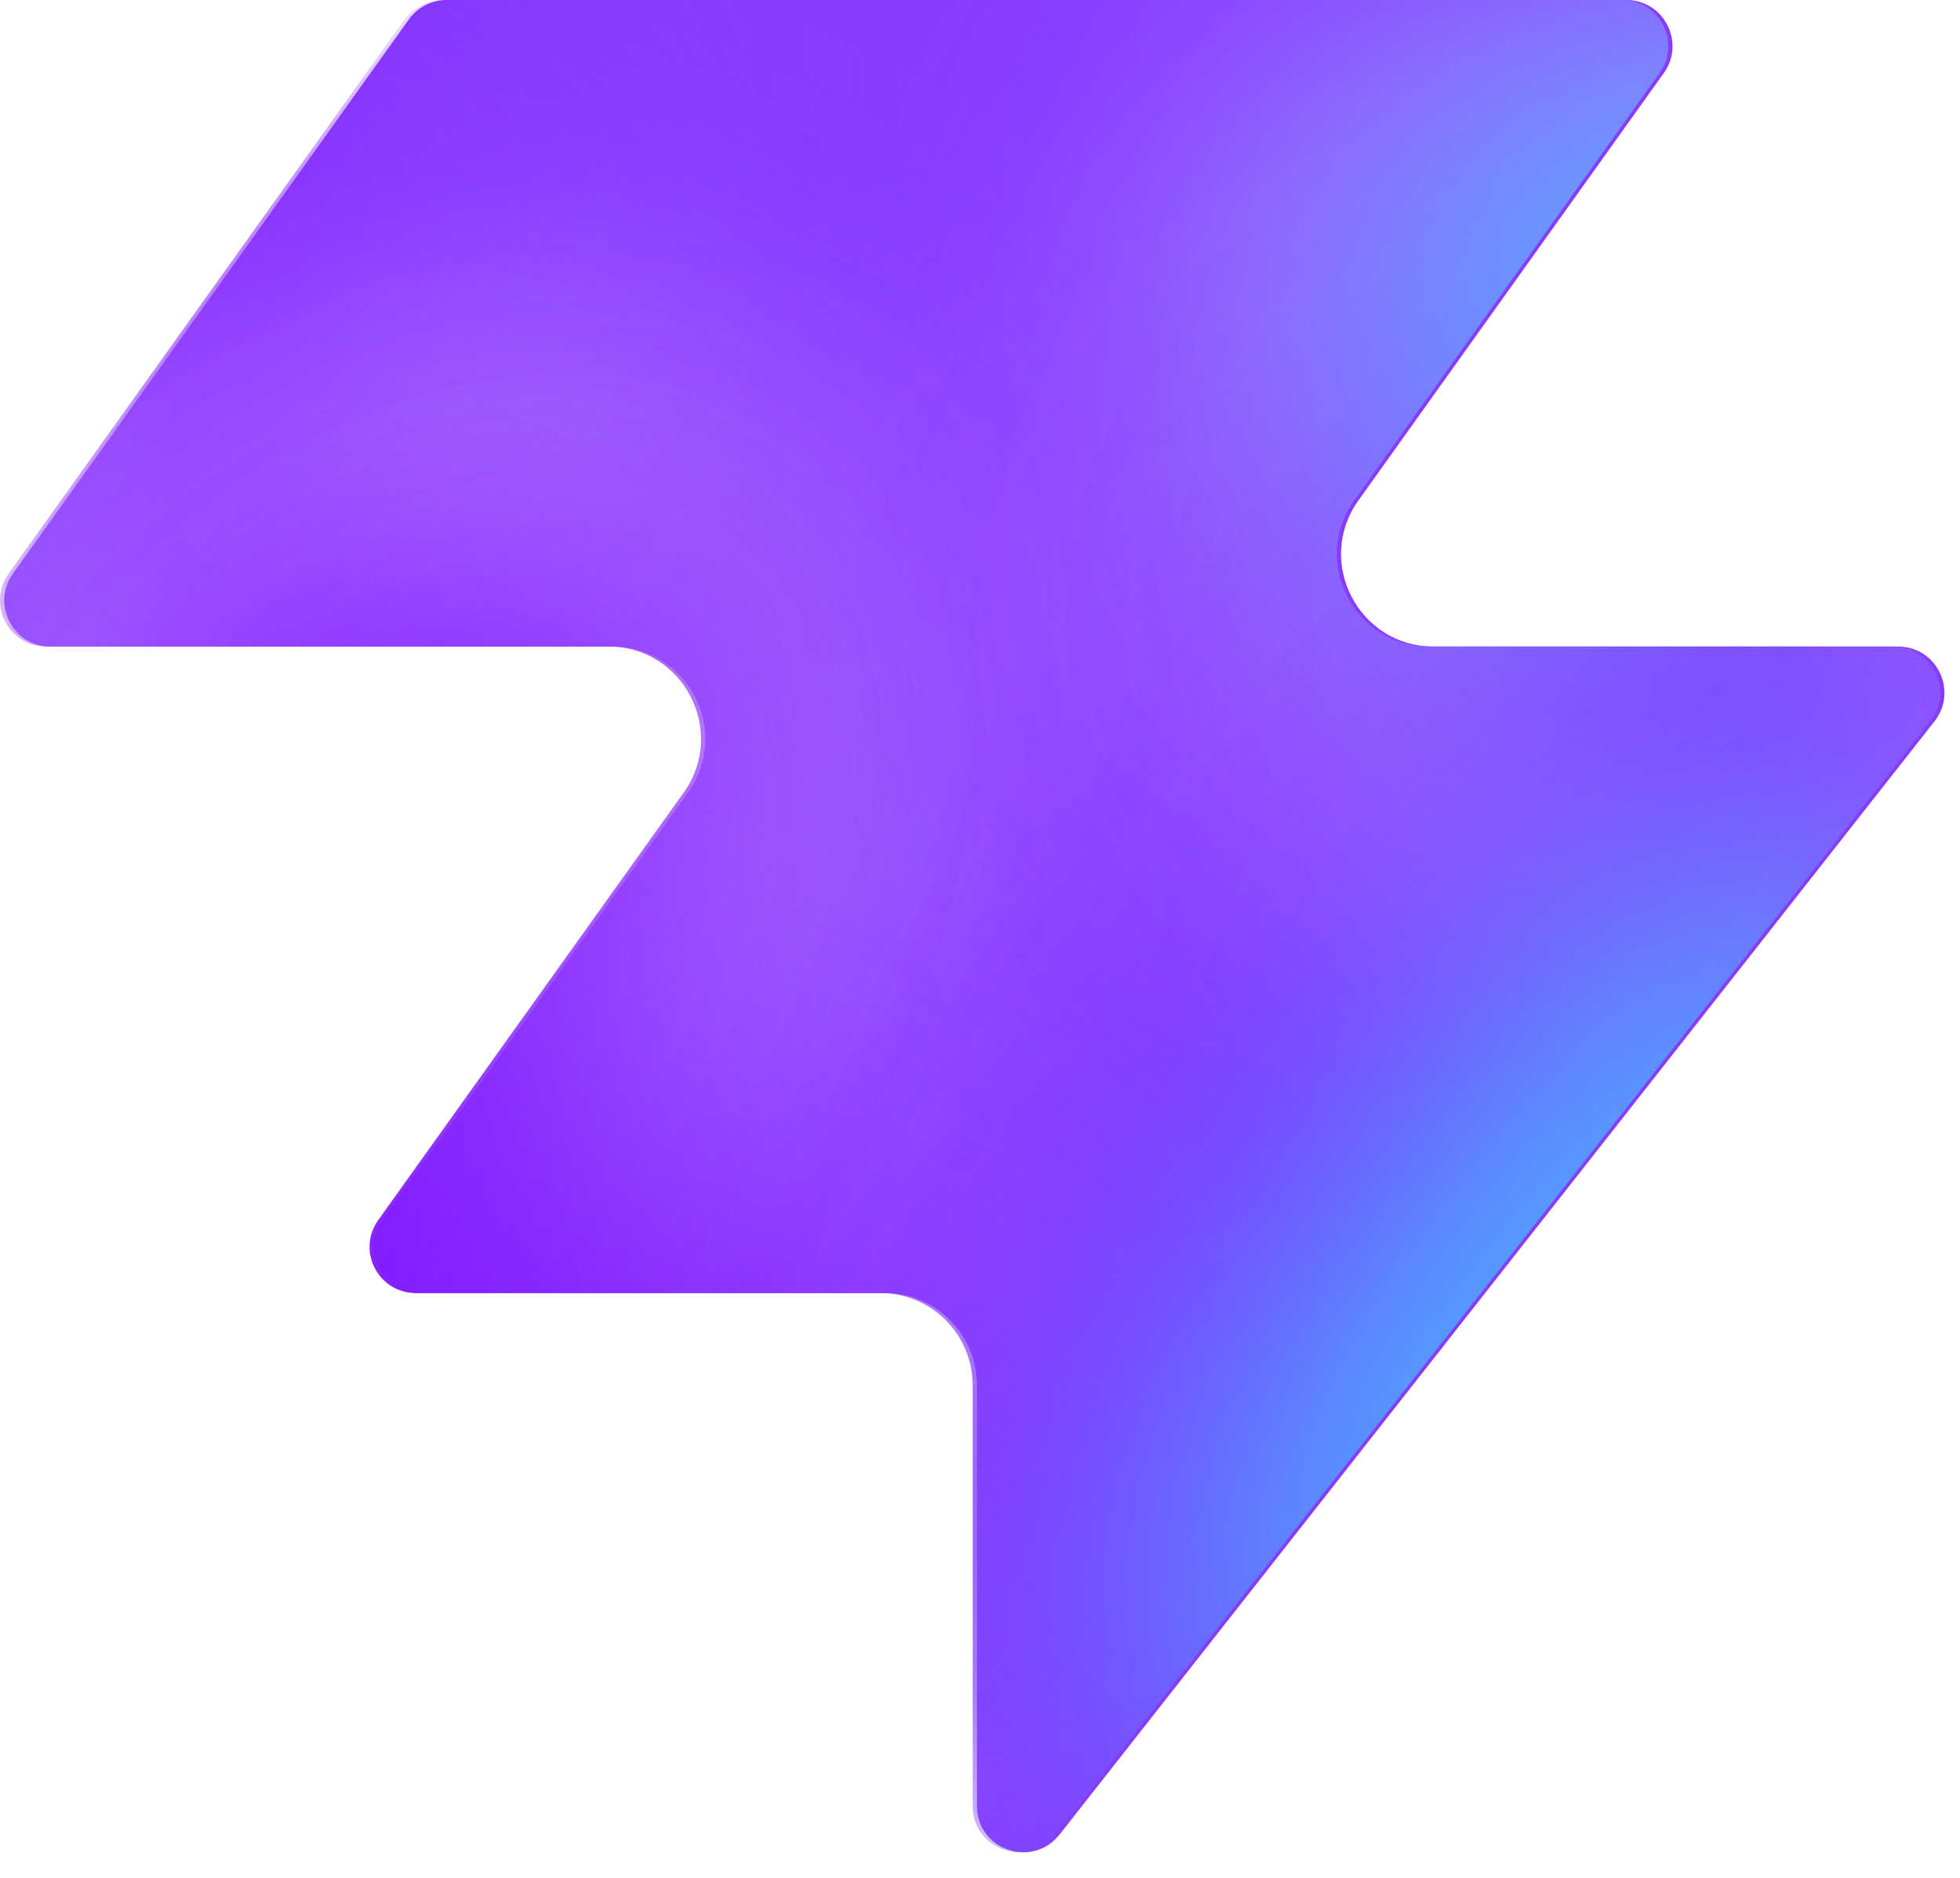
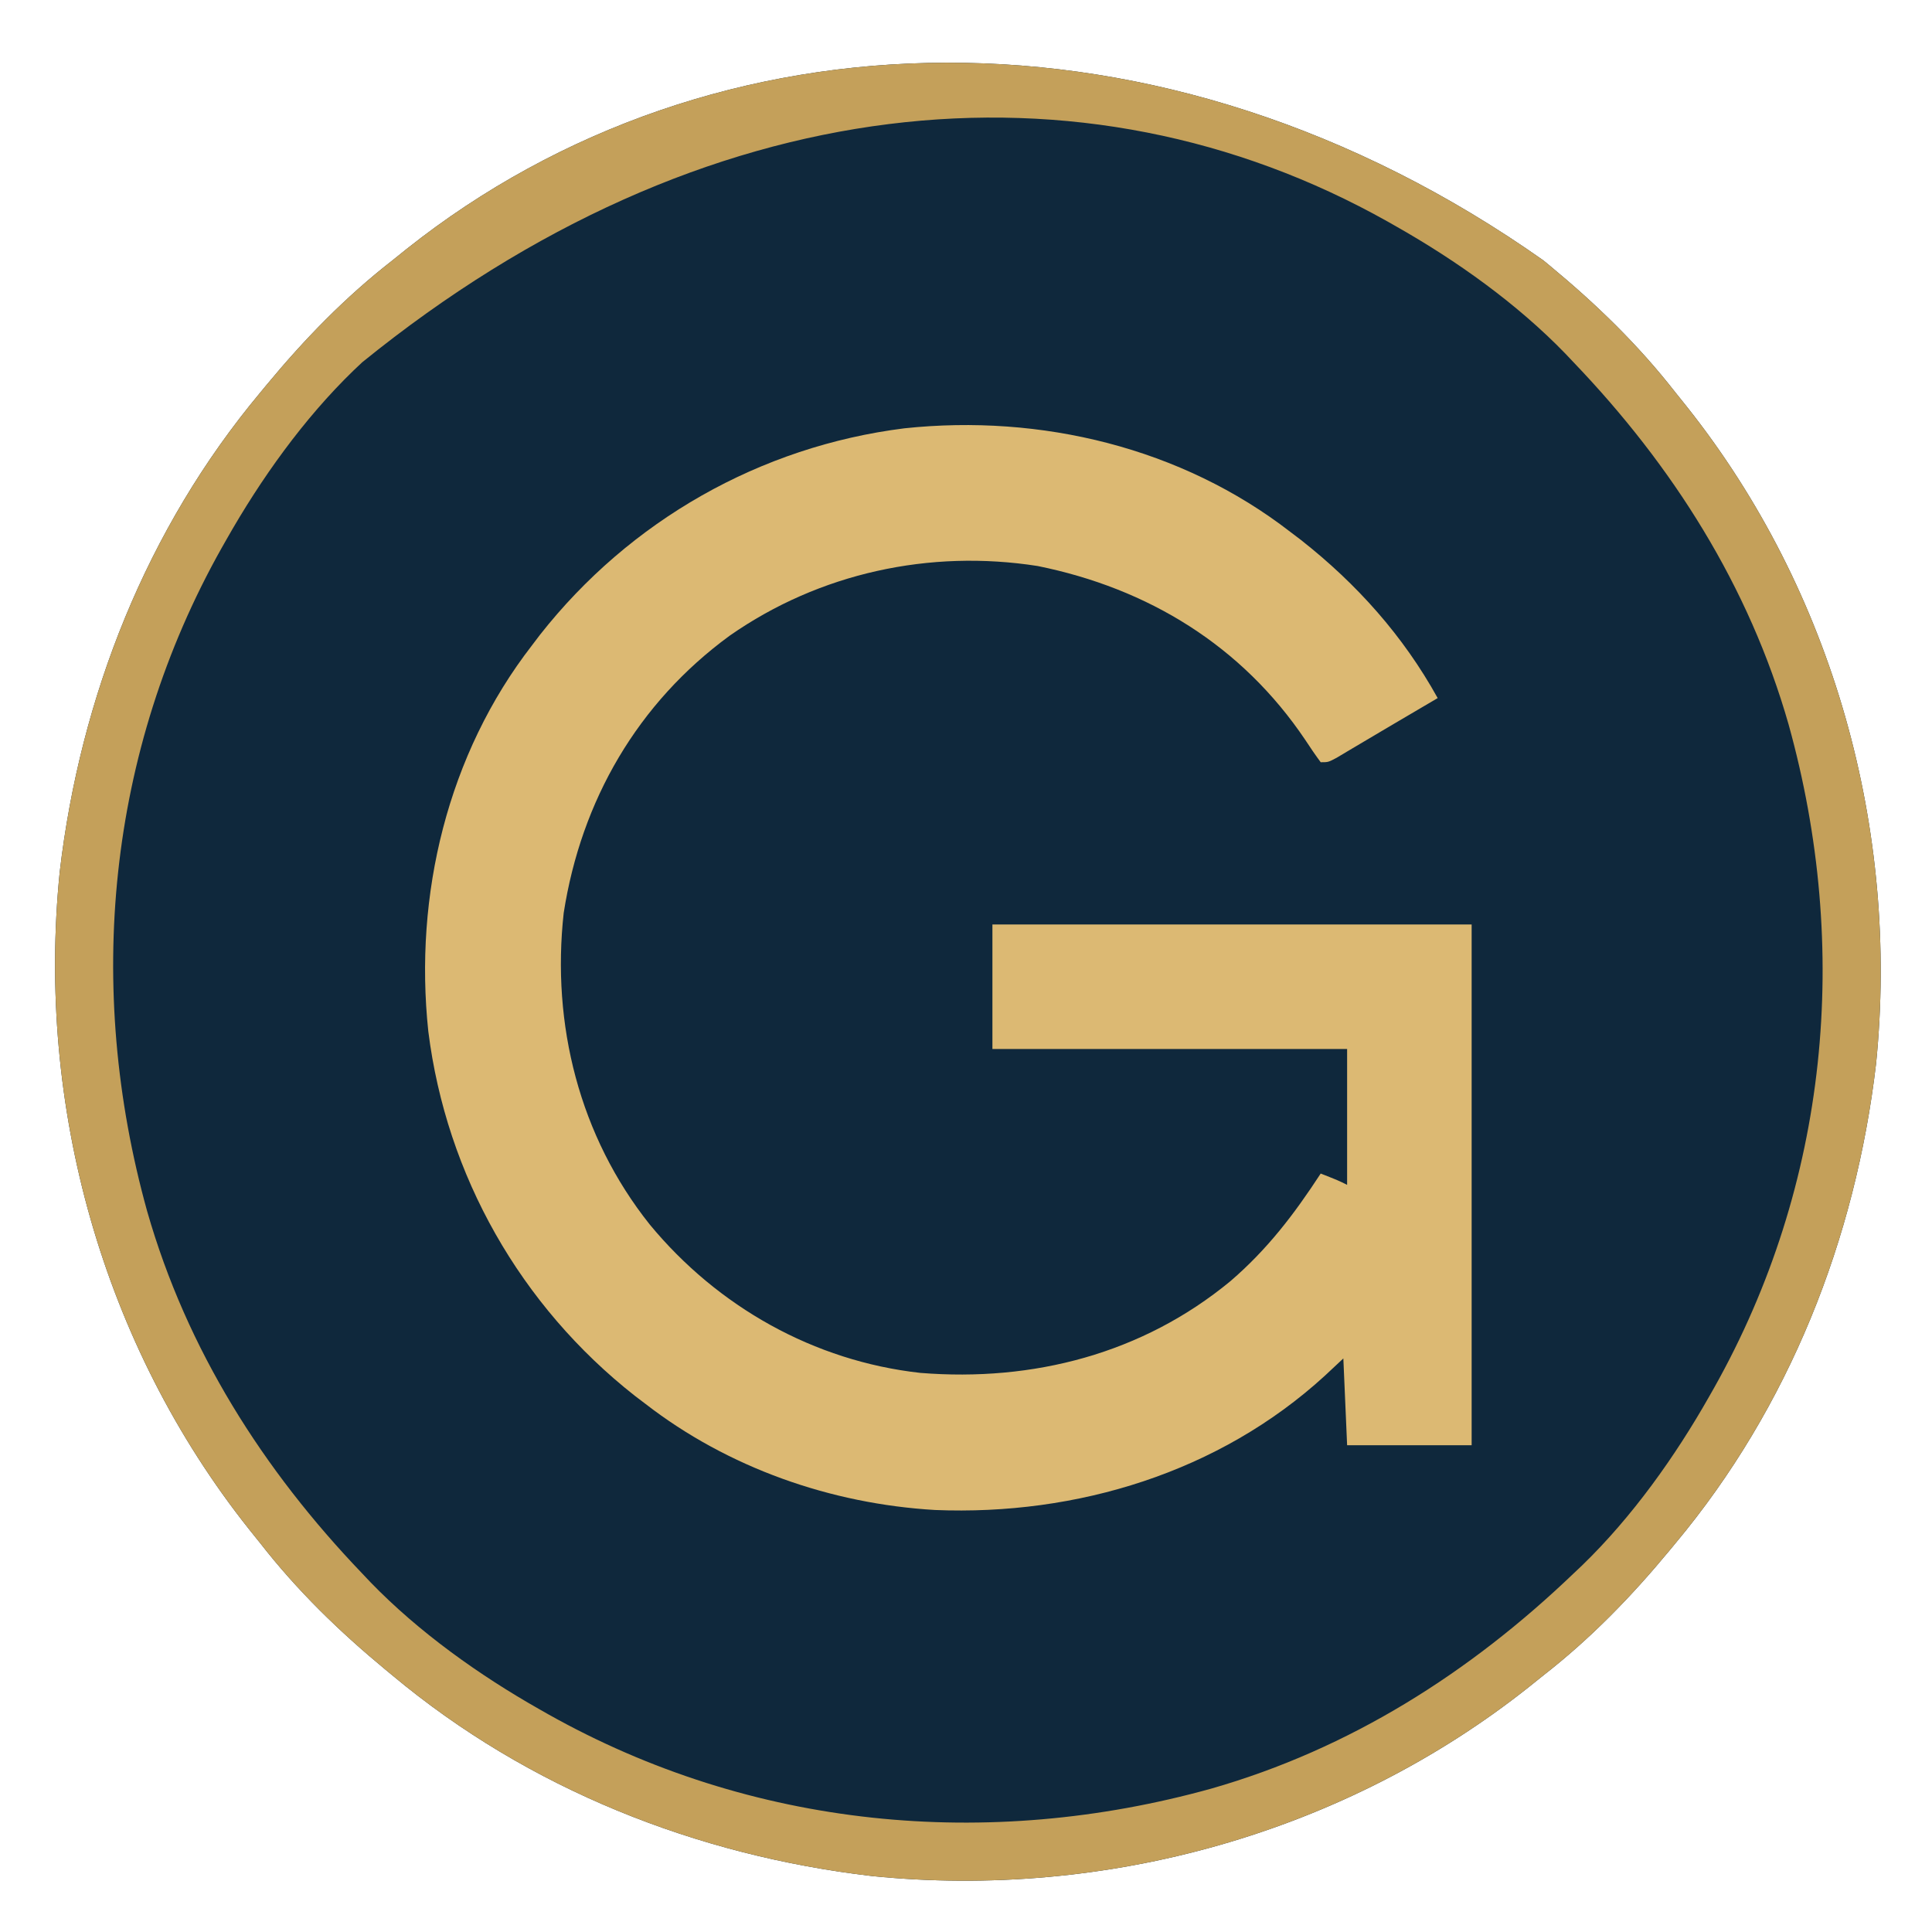
- <svg xmlns="http://www.w3.org/2000/svg" width="48" height="46" fill="none" viewBox="0 0 48 46">
-   <path fill="#863bff" d="M25.946 44.938c-.664.845-2.021.375-2.021-.698V33.937a2.26 2.26 0 0 0-2.262-2.262H10.287c-.92 0-1.456-1.04-.92-1.788l7.48-10.471c1.07-1.497 0-3.578-1.842-3.578H1.237c-.92 0-1.456-1.04-.92-1.788L10.013.474c.214-.297.556-.474.92-.474h28.894c.92 0 1.456 1.04.92 1.788l-7.48 10.471c-1.07 1.498 0 3.579 1.842 3.579h11.377c.943 0 1.473 1.088.89 1.83L25.947 44.94z" style="fill:#863bff;fill:color(display-p3 .525 .23 1);fill-opacity:1" />
-   <mask id="a" width="48" height="46" x="0" y="0" maskUnits="userSpaceOnUse" style="mask-type:alpha">
-     <path fill="#000" d="M25.842 44.938c-.664.844-2.021.375-2.021-.698V33.937a2.26 2.26 0 0 0-2.262-2.262H10.183c-.92 0-1.456-1.04-.92-1.788l7.48-10.471c1.07-1.498 0-3.579-1.842-3.579H1.133c-.92 0-1.456-1.04-.92-1.787L9.91.473c.214-.297.556-.474.92-.474h28.894c.92 0 1.456 1.04.92 1.788l-7.48 10.471c-1.07 1.498 0 3.578 1.842 3.578h11.377c.943 0 1.473 1.088.89 1.832L25.843 44.94z" style="fill:#000;fill-opacity:1" />
-   </mask>
-   <g mask="url(#a)">
-     <g filter="url(#b)">
-       <ellipse cx="5.508" cy="14.704" fill="#ede6ff" rx="5.508" ry="14.704" style="fill:#ede6ff;fill:color(display-p3 .927 .903 1);fill-opacity:1" transform="matrix(.00324 1 1 -.00324 -4.47 31.516)" />
-     </g>
-     <g filter="url(#c)">
-       <ellipse cx="10.399" cy="29.851" fill="#ede6ff" rx="10.399" ry="29.851" style="fill:#ede6ff;fill:color(display-p3 .927 .903 1);fill-opacity:1" transform="matrix(.00324 1 1 -.00324 -39.328 7.883)" />
-     </g>
-     <g filter="url(#d)">
-       <ellipse cx="5.508" cy="30.487" fill="#7e14ff" rx="5.508" ry="30.487" style="fill:#7e14ff;fill:color(display-p3 .492 .077 1);fill-opacity:1" transform="rotate(89.814 -25.913 -14.639)scale(1 -1)" />
-     </g>
-     <g filter="url(#e)">
-       <ellipse cx="5.508" cy="30.599" fill="#7e14ff" rx="5.508" ry="30.599" style="fill:#7e14ff;fill:color(display-p3 .492 .077 1);fill-opacity:1" transform="rotate(89.814 -32.644 -3.334)scale(1 -1)" />
-     </g>
-     <g filter="url(#f)">
-       <ellipse cx="5.508" cy="30.599" fill="#7e14ff" rx="5.508" ry="30.599" style="fill:#7e14ff;fill:color(display-p3 .492 .077 1);fill-opacity:1" transform="matrix(.00324 1 1 -.00324 -34.34 30.47)" />
-     </g>
-     <g filter="url(#g)">
-       <ellipse cx="14.072" cy="22.078" fill="#ede6ff" rx="14.072" ry="22.078" style="fill:#ede6ff;fill:color(display-p3 .927 .903 1);fill-opacity:1" transform="rotate(93.35 24.506 48.493)scale(-1 1)" />
-     </g>
-     <g filter="url(#h)">
-       <ellipse cx="3.47" cy="21.501" fill="#7e14ff" rx="3.47" ry="21.501" style="fill:#7e14ff;fill:color(display-p3 .492 .077 1);fill-opacity:1" transform="rotate(89.009 28.708 47.59)scale(-1 1)" />
-     </g>
-     <g filter="url(#i)">
-       <ellipse cx="3.47" cy="21.501" fill="#7e14ff" rx="3.47" ry="21.501" style="fill:#7e14ff;fill:color(display-p3 .492 .077 1);fill-opacity:1" transform="rotate(89.009 28.708 47.59)scale(-1 1)" />
-     </g>
-     <g filter="url(#j)">
-       <ellipse cx=".387" cy="8.972" fill="#7e14ff" rx="4.407" ry="29.108" style="fill:#7e14ff;fill:color(display-p3 .492 .077 1);fill-opacity:1" transform="rotate(39.51 .387 8.972)" />
-     </g>
-     <g filter="url(#k)">
-       <ellipse cx="47.523" cy="-6.092" fill="#7e14ff" rx="4.407" ry="29.108" style="fill:#7e14ff;fill:color(display-p3 .492 .077 1);fill-opacity:1" transform="rotate(37.892 47.523 -6.092)" />
-     </g>
-     <g filter="url(#l)">
-       <ellipse cx="41.412" cy="6.333" fill="#47bfff" rx="5.971" ry="9.665" style="fill:#47bfff;fill:color(display-p3 .28 .748 1);fill-opacity:1" transform="rotate(37.892 41.412 6.333)" />
-     </g>
-     <g filter="url(#m)">
-       <ellipse cx="-1.879" cy="38.332" fill="#7e14ff" rx="4.407" ry="29.108" style="fill:#7e14ff;fill:color(display-p3 .492 .077 1);fill-opacity:1" transform="rotate(37.892 -1.88 38.332)" />
-     </g>
-     <g filter="url(#n)">
-       <ellipse cx="-1.879" cy="38.332" fill="#7e14ff" rx="4.407" ry="29.108" style="fill:#7e14ff;fill:color(display-p3 .492 .077 1);fill-opacity:1" transform="rotate(37.892 -1.88 38.332)" />
-     </g>
-     <g filter="url(#o)">
-       <ellipse cx="35.651" cy="29.907" fill="#7e14ff" rx="4.407" ry="29.108" style="fill:#7e14ff;fill:color(display-p3 .492 .077 1);fill-opacity:1" transform="rotate(37.892 35.651 29.907)" />
-     </g>
-     <g filter="url(#p)">
-       <ellipse cx="38.418" cy="32.4" fill="#47bfff" rx="5.971" ry="15.297" style="fill:#47bfff;fill:color(display-p3 .28 .748 1);fill-opacity:1" transform="rotate(37.892 38.418 32.4)" />
-     </g>
-   </g>
-   <defs>
-     <filter id="b" width="60.045" height="41.654" x="-19.77" y="16.149" color-interpolation-filters="sRGB" filterUnits="userSpaceOnUse">
-       <feFlood flood-opacity="0" result="BackgroundImageFix" />
-       <feBlend in="SourceGraphic" in2="BackgroundImageFix" result="shape" />
-       <feGaussianBlur result="effect1_foregroundBlur_2002_17158" stdDeviation="7.659" />
-     </filter>
-     <filter id="c" width="90.34" height="51.437" x="-54.613" y="-7.533" color-interpolation-filters="sRGB" filterUnits="userSpaceOnUse">
-       <feFlood flood-opacity="0" result="BackgroundImageFix" />
-       <feBlend in="SourceGraphic" in2="BackgroundImageFix" result="shape" />
-       <feGaussianBlur result="effect1_foregroundBlur_2002_17158" stdDeviation="7.659" />
-     </filter>
-     <filter id="d" width="79.355" height="29.4" x="-49.64" y="2.03" color-interpolation-filters="sRGB" filterUnits="userSpaceOnUse">
-       <feFlood flood-opacity="0" result="BackgroundImageFix" />
-       <feBlend in="SourceGraphic" in2="BackgroundImageFix" result="shape" />
-       <feGaussianBlur result="effect1_foregroundBlur_2002_17158" stdDeviation="4.596" />
-     </filter>
-     <filter id="e" width="79.579" height="29.4" x="-45.045" y="20.029" color-interpolation-filters="sRGB" filterUnits="userSpaceOnUse">
-       <feFlood flood-opacity="0" result="BackgroundImageFix" />
-       <feBlend in="SourceGraphic" in2="BackgroundImageFix" result="shape" />
-       <feGaussianBlur result="effect1_foregroundBlur_2002_17158" stdDeviation="4.596" />
-     </filter>
-     <filter id="f" width="79.579" height="29.4" x="-43.513" y="21.178" color-interpolation-filters="sRGB" filterUnits="userSpaceOnUse">
-       <feFlood flood-opacity="0" result="BackgroundImageFix" />
-       <feBlend in="SourceGraphic" in2="BackgroundImageFix" result="shape" />
-       <feGaussianBlur result="effect1_foregroundBlur_2002_17158" stdDeviation="4.596" />
-     </filter>
-     <filter id="g" width="74.749" height="58.852" x="15.756" y="-17.901" color-interpolation-filters="sRGB" filterUnits="userSpaceOnUse">
-       <feFlood flood-opacity="0" result="BackgroundImageFix" />
-       <feBlend in="SourceGraphic" in2="BackgroundImageFix" result="shape" />
-       <feGaussianBlur result="effect1_foregroundBlur_2002_17158" stdDeviation="7.659" />
-     </filter>
-     <filter id="h" width="61.377" height="25.362" x="23.548" y="2.284" color-interpolation-filters="sRGB" filterUnits="userSpaceOnUse">
-       <feFlood flood-opacity="0" result="BackgroundImageFix" />
-       <feBlend in="SourceGraphic" in2="BackgroundImageFix" result="shape" />
-       <feGaussianBlur result="effect1_foregroundBlur_2002_17158" stdDeviation="4.596" />
-     </filter>
-     <filter id="i" width="61.377" height="25.362" x="23.548" y="2.284" color-interpolation-filters="sRGB" filterUnits="userSpaceOnUse">
-       <feFlood flood-opacity="0" result="BackgroundImageFix" />
-       <feBlend in="SourceGraphic" in2="BackgroundImageFix" result="shape" />
-       <feGaussianBlur result="effect1_foregroundBlur_2002_17158" stdDeviation="4.596" />
-     </filter>
-     <filter id="j" width="56.045" height="63.649" x="-27.636" y="-22.853" color-interpolation-filters="sRGB" filterUnits="userSpaceOnUse">
-       <feFlood flood-opacity="0" result="BackgroundImageFix" />
-       <feBlend in="SourceGraphic" in2="BackgroundImageFix" result="shape" />
-       <feGaussianBlur result="effect1_foregroundBlur_2002_17158" stdDeviation="4.596" />
-     </filter>
-     <filter id="k" width="54.814" height="64.646" x="20.116" y="-38.415" color-interpolation-filters="sRGB" filterUnits="userSpaceOnUse">
-       <feFlood flood-opacity="0" result="BackgroundImageFix" />
-       <feBlend in="SourceGraphic" in2="BackgroundImageFix" result="shape" />
-       <feGaussianBlur result="effect1_foregroundBlur_2002_17158" stdDeviation="4.596" />
-     </filter>
-     <filter id="l" width="33.541" height="35.313" x="24.641" y="-11.323" color-interpolation-filters="sRGB" filterUnits="userSpaceOnUse">
-       <feFlood flood-opacity="0" result="BackgroundImageFix" />
-       <feBlend in="SourceGraphic" in2="BackgroundImageFix" result="shape" />
-       <feGaussianBlur result="effect1_foregroundBlur_2002_17158" stdDeviation="4.596" />
-     </filter>
-     <filter id="m" width="54.814" height="64.646" x="-29.286" y="6.009" color-interpolation-filters="sRGB" filterUnits="userSpaceOnUse">
-       <feFlood flood-opacity="0" result="BackgroundImageFix" />
-       <feBlend in="SourceGraphic" in2="BackgroundImageFix" result="shape" />
-       <feGaussianBlur result="effect1_foregroundBlur_2002_17158" stdDeviation="4.596" />
-     </filter>
-     <filter id="n" width="54.814" height="64.646" x="-29.286" y="6.009" color-interpolation-filters="sRGB" filterUnits="userSpaceOnUse">
-       <feFlood flood-opacity="0" result="BackgroundImageFix" />
-       <feBlend in="SourceGraphic" in2="BackgroundImageFix" result="shape" />
-       <feGaussianBlur result="effect1_foregroundBlur_2002_17158" stdDeviation="4.596" />
-     </filter>
-     <filter id="o" width="54.814" height="64.646" x="8.244" y="-2.416" color-interpolation-filters="sRGB" filterUnits="userSpaceOnUse">
-       <feFlood flood-opacity="0" result="BackgroundImageFix" />
-       <feBlend in="SourceGraphic" in2="BackgroundImageFix" result="shape" />
-       <feGaussianBlur result="effect1_foregroundBlur_2002_17158" stdDeviation="4.596" />
-     </filter>
-     <filter id="p" width="39.409" height="43.623" x="18.713" y="10.588" color-interpolation-filters="sRGB" filterUnits="userSpaceOnUse">
-       <feFlood flood-opacity="0" result="BackgroundImageFix" />
-       <feBlend in="SourceGraphic" in2="BackgroundImageFix" result="shape" />
-       <feGaussianBlur result="effect1_foregroundBlur_2002_17158" stdDeviation="4.596" />
-     </filter>
-   </defs>
+ <svg xmlns="http://www.w3.org/2000/svg" version="1.1" width="512" height="512">
+   <path d="M0 0 C0.581 0.479 1.162 0.959 1.76 1.453 C14.047 11.615 25.177 22.394 35 35 C36.007 36.255 37.015 37.511 38.023 38.766 C76.846 87.647 94.419 150.932 88.176 212.898 C82.729 259.408 65.118 303.945 35 340 C34.521 340.581 34.041 341.162 33.547 341.76 C23.385 354.047 12.606 365.177 0 375 C-1.255 376.007 -2.511 377.015 -3.766 378.023 C-52.647 416.846 -115.932 434.419 -177.898 428.176 C-224.408 422.729 -268.945 405.118 -305 375 C-305.871 374.281 -305.871 374.281 -306.76 373.547 C-319.047 363.385 -330.177 352.606 -340 340 C-341.007 338.745 -342.015 337.489 -343.023 336.234 C-381.846 287.353 -399.419 224.068 -393.176 162.102 C-387.729 115.592 -370.118 71.055 -340 35 C-339.281 34.129 -339.281 34.129 -338.547 33.24 C-328.385 20.953 -317.606 9.823 -305 0 C-303.745 -1.007 -302.489 -2.015 -301.234 -3.023 C-220.206 -67.377 -101.158 -71.298 0 0 Z " fill="#0F283C" transform="translate(409,69)" />
+   <path d="M0 0 C0.915 0.695 1.83 1.39 2.773 2.105 C17.587 13.757 29.86 27.493 39 44 C34.859 46.438 30.718 48.875 26.574 51.309 C23.801 52.938 21.032 54.574 18.27 56.223 C16.682 57.164 16.682 57.164 15.062 58.125 C14.125 58.684 13.188 59.244 12.223 59.82 C10 61 10 61 8 61 C6.568 59.069 5.246 57.137 3.938 55.125 C-12.89 30.093 -37.731 14.926 -67 9 C-95.611 4.524 -124.821 10.839 -148.613 27.453 C-173.041 45.305 -187.979 71.181 -192.613 100.938 C-195.886 130.506 -188.446 160.132 -169.789 183.535 C-151.829 205.288 -126.298 219.71 -98.084 222.832 C-68.229 225.235 -39.24 217.766 -15.918 198.512 C-6.093 190.055 0.958 180.79 8 170 C12.75 171.875 12.75 171.875 15 173 C15 161.12 15 149.24 15 137 C-16.02 137 -47.04 137 -79 137 C-79 126.11 -79 115.22 -79 104 C-37.09 104 4.82 104 48 104 C48 149.54 48 195.08 48 242 C37.11 242 26.22 242 15 242 C14.67 234.41 14.34 226.82 14 219 C12.391 220.506 10.783 222.011 9.125 223.562 C-18.9 249.219 -56.686 260.694 -94.206 259.164 C-121.805 257.544 -149.096 247.986 -171 231 C-171.915 230.305 -172.83 229.61 -173.773 228.895 C-204.039 205.09 -223.703 170.545 -228.496 132.305 C-232.319 96.207 -223.413 58.901 -201 30 C-200.305 29.085 -199.61 28.17 -198.895 27.227 C-175.09 -3.039 -140.545 -22.703 -102.305 -27.496 C-66.207 -31.319 -28.901 -22.413 0 0 Z " fill="#DCB973" transform="translate(342,141)" />
+   <path d="M0 0 C0.581 0.479 1.162 0.959 1.76 1.453 C14.047 11.615 25.177 22.394 35 35 C36.007 36.255 37.015 37.511 38.023 38.766 C76.846 87.647 94.419 150.932 88.176 212.898 C82.729 259.408 65.118 303.945 35 340 C34.521 340.581 34.041 341.162 33.547 341.76 C23.385 354.047 12.606 365.177 0 375 C-1.255 376.007 -2.511 377.015 -3.766 378.023 C-52.647 416.846 -115.932 434.419 -177.898 428.176 C-224.408 422.729 -268.945 405.118 -305 375 C-305.871 374.281 -305.871 374.281 -306.76 373.547 C-319.047 363.385 -330.177 352.606 -340 340 C-341.007 338.745 -342.015 337.489 -343.023 336.234 C-381.846 287.353 -399.419 224.068 -393.176 162.102 C-387.729 115.592 -370.118 71.055 -340 35 C-339.281 34.129 -339.281 34.129 -338.547 33.24 C-328.385 20.953 -317.606 9.823 -305 0 C-303.745 -1.007 -302.489 -2.015 -301.234 -3.023 C-220.206 -67.377 -101.158 -71.298 0 0 Z M-313 27 C-313.75 27.709 -314.5 28.418 -315.273 29.148 C-328.534 41.99 -339.918 57.965 -349 74 C-349.626 75.101 -349.626 75.101 -350.265 76.224 C-380.608 130.212 -386.489 192.683 -370 252 C-359.491 288.738 -339.279 320.564 -313 348 C-312.291 348.75 -311.582 349.5 -310.852 350.273 C-298.01 363.534 -282.035 374.918 -266 384 C-264.899 384.626 -264.899 384.626 -263.776 385.265 C-209.788 415.608 -147.317 421.489 -88 405 C-51.262 394.491 -19.436 374.279 8 348 C8.75 347.291 9.5 346.582 10.273 345.852 C23.534 333.01 34.918 317.035 44 301 C44.626 299.899 44.626 299.899 45.265 298.776 C75.608 244.788 81.489 182.317 65 123 C54.491 86.262 34.279 54.436 8 27 C7.291 26.25 6.582 25.5 5.852 24.727 C-6.99 11.466 -22.965 0.082 -39 -9 C-39.734 -9.417 -40.468 -9.835 -41.224 -10.265 C-121.92 -55.619 -222.67 -46.263 -313 27 Z " fill="#C4A05A" transform="translate(409,69)" />
</svg>
